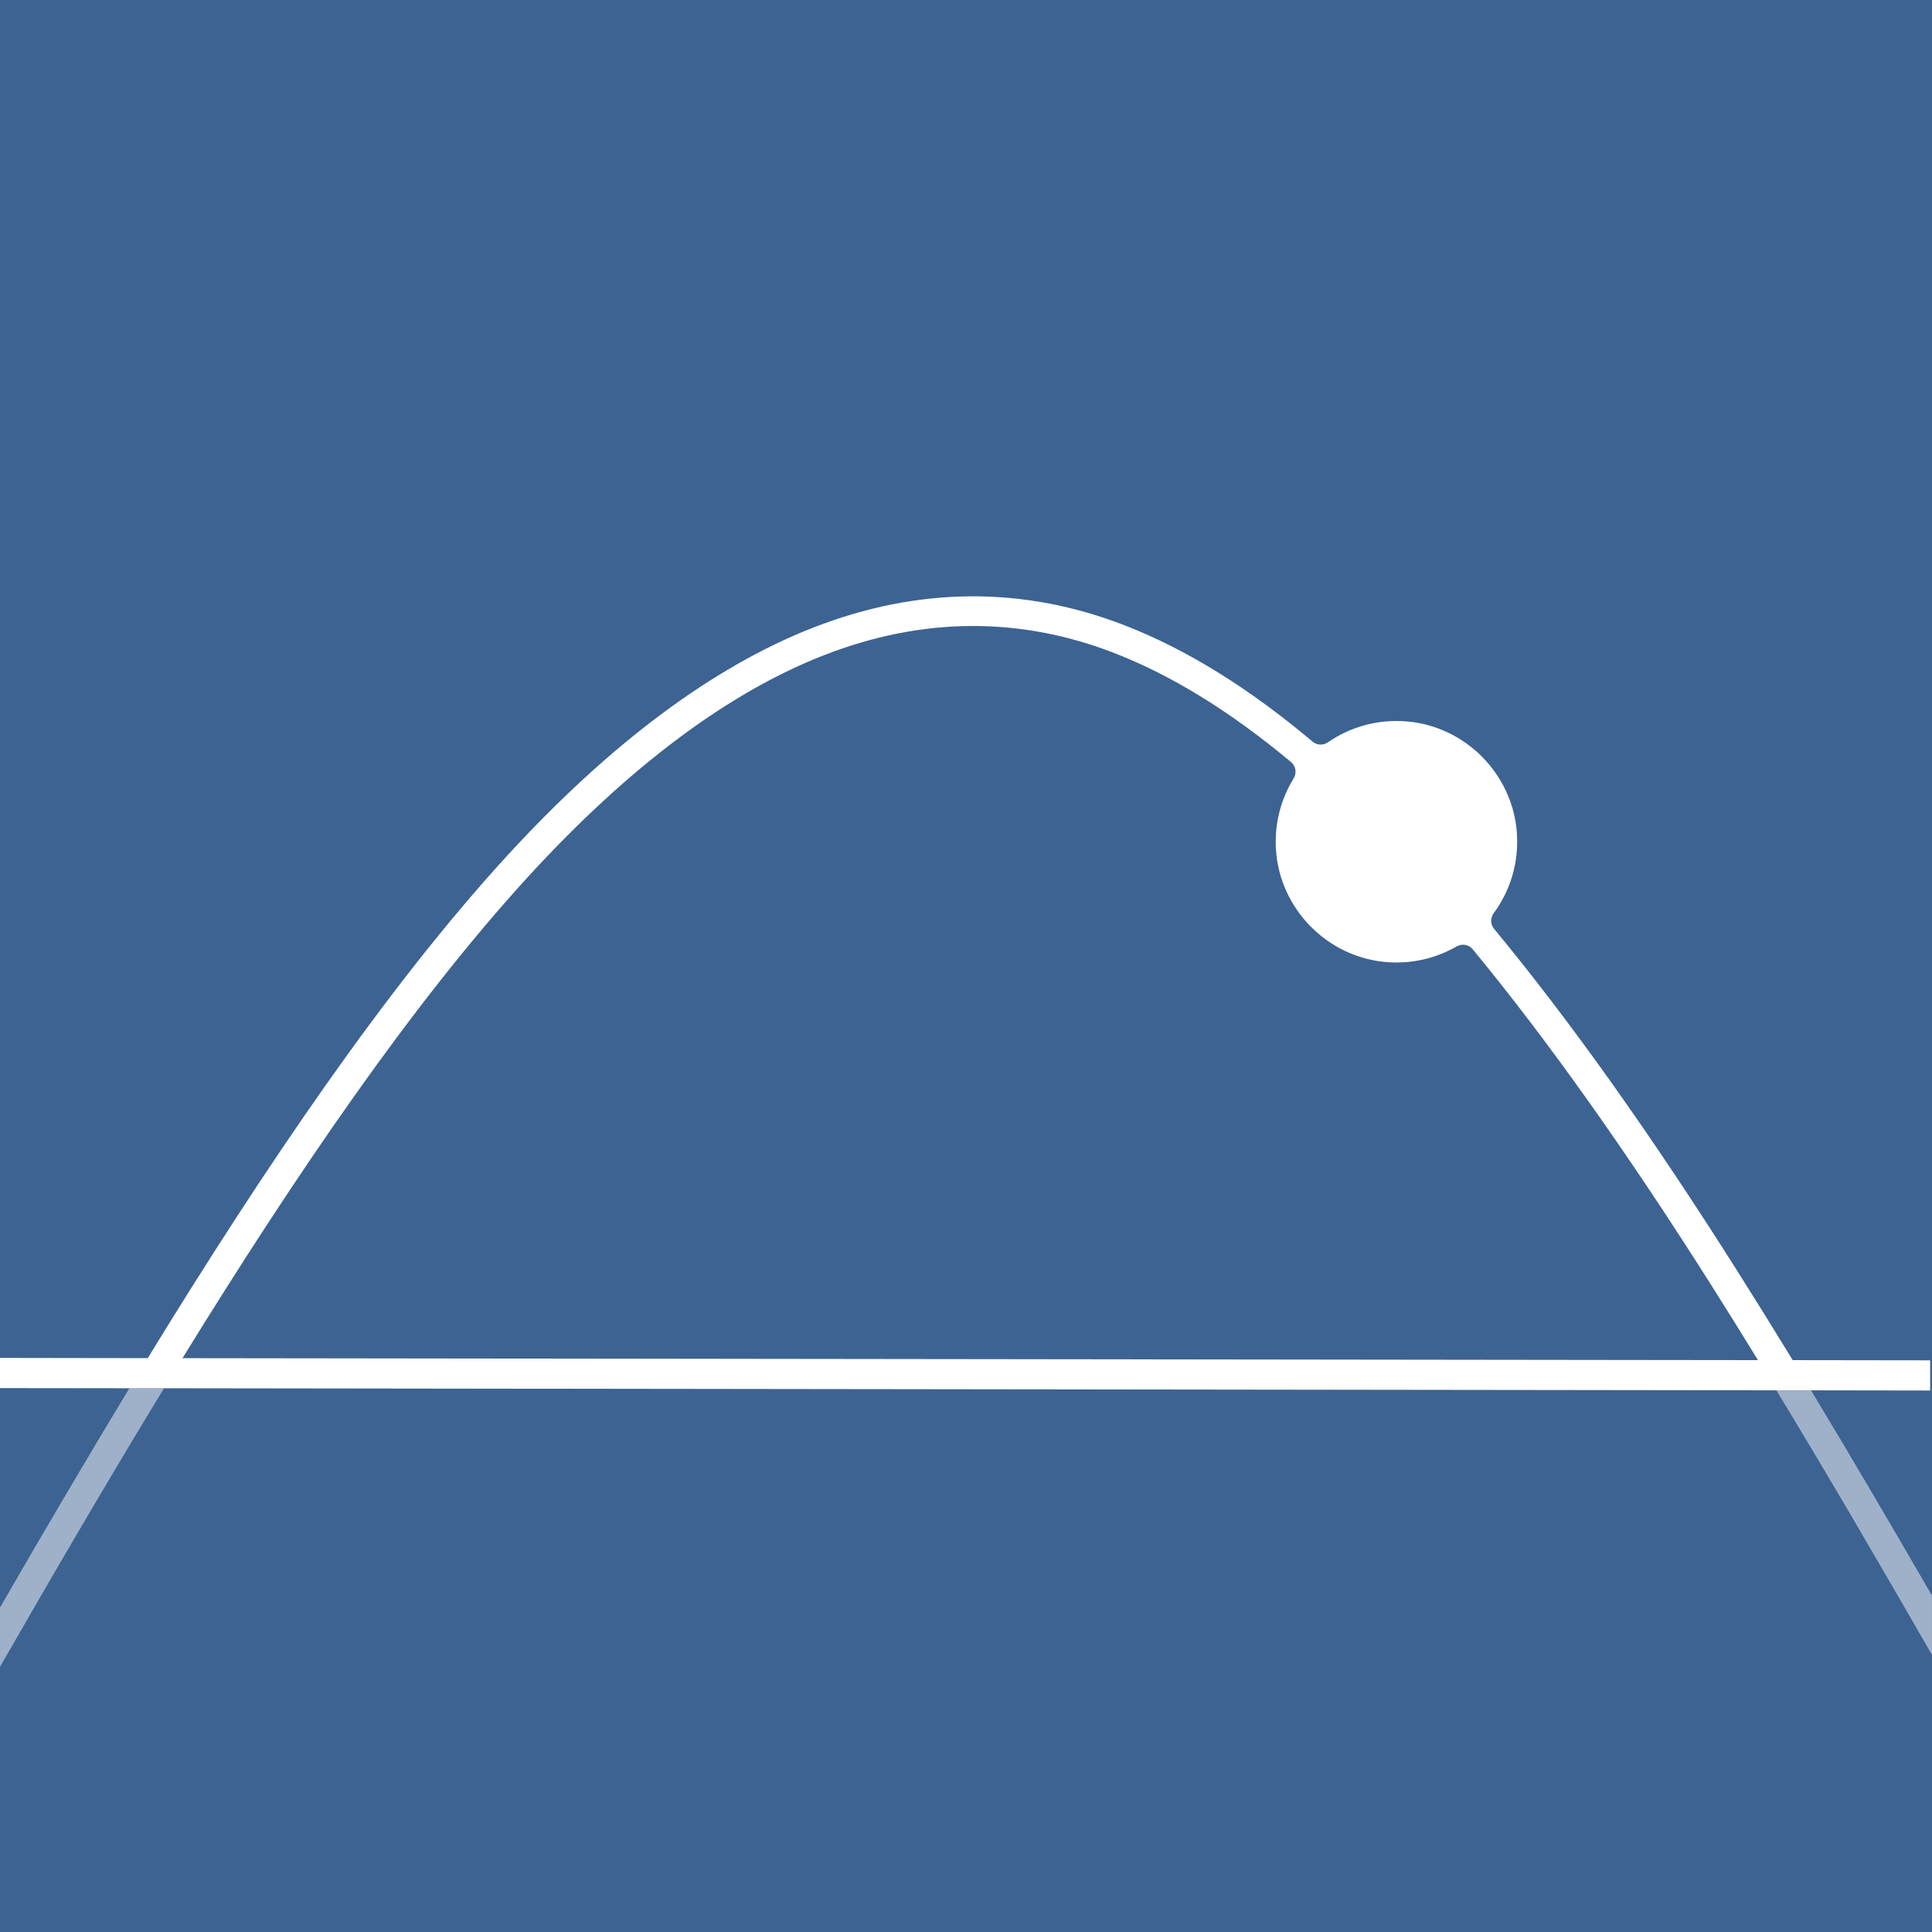
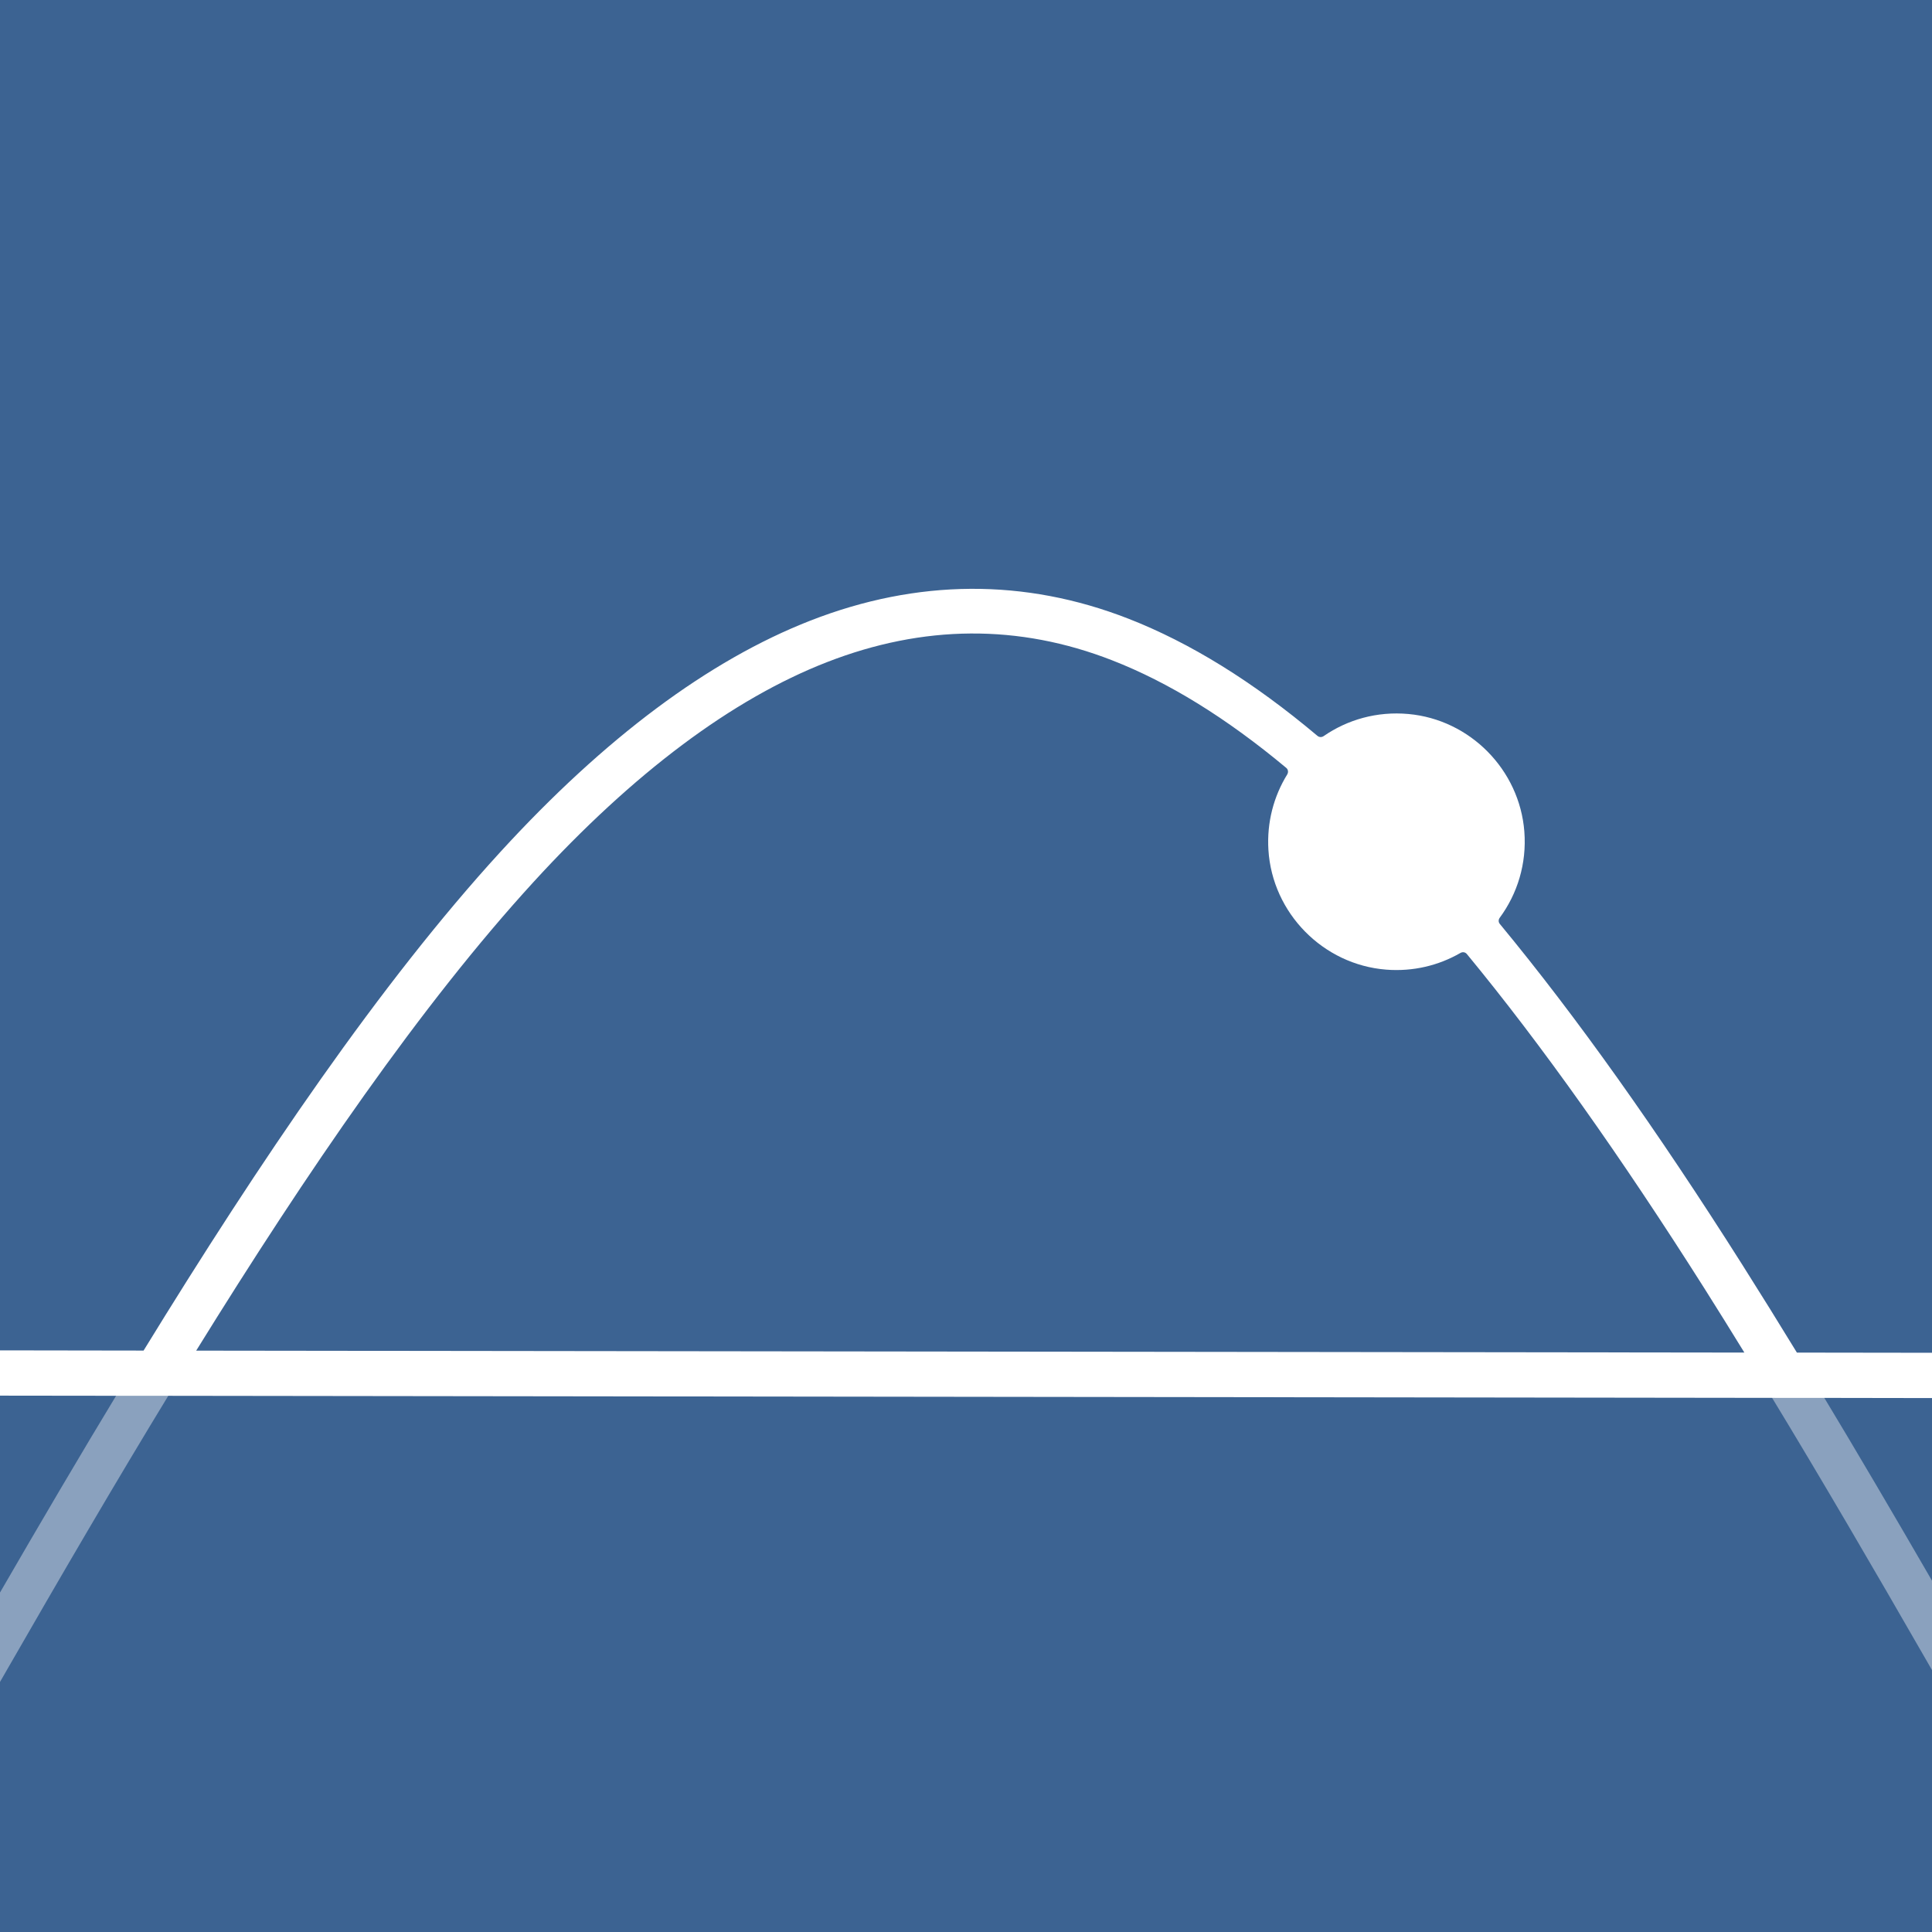
<svg xmlns="http://www.w3.org/2000/svg" viewBox="0 0 512 512">
-   <path style="fill:#3c6392" d="M0 0h512v512H0z" />
-   <path d="M475.09 360.46c-5.04-8.26-10.08-16.37-15.1-24.3-22.6-35.69-43.83-65.56-64.06-90.03-.98-1.19-1-2.87-.09-4.11 4.38-5.94 6.76-13.44 6.13-21.52-1.2-15.36-13.54-27.89-28.89-29.29-7.89-.72-15.24 1.42-21.16 5.51-1.25.86-2.91.79-4.07-.18-16.99-14.29-33.42-24.43-49.57-30.73-27.02-10.54-54.87-10.37-82.76.51-26.59 10.37-53.97 30.8-81.38 60.74-31.85 34.79-63.99 82.28-94.99 132.86L0 359.86v8l34.28.04h9.17l427.31.55h9.19l31.56.05v-8l-36.42-.05Zm-426.73-.53c30-48.69 60.99-94.15 91.58-127.57 26.59-29.05 52.98-48.81 78.44-58.73 26-10.14 51.93-10.31 77.06-.51 15.17 5.91 30.66 15.45 46.71 28.84 1.28 1.07 1.54 2.92.67 4.34-3.34 5.42-5.11 11.9-4.68 18.82.98 15.74 13.65 28.62 29.37 29.85 6.76.53 13.12-1.05 18.5-4.15 1.42-.82 3.21-.53 4.26.73 19.86 24.09 40.77 53.56 63.1 88.81 4.16 6.57 8.33 13.28 12.51 20.09l-417.52-.52Z" style="fill:#fff" />
-   <path d="M34.29 367.91c-11.63 19.17-23.08 38.7-34.29 58.1v15.71c14.12-24.57 28.65-49.52 43.46-73.8h-9.17ZM479.95 368.46h-9.19c13.76 22.64 27.57 46.33 41.23 70.1v-15.71c-10.64-18.41-21.35-36.69-32.05-54.39Z" style="fill:#ffffff80" />
+   <path d="M0 0h512v512H0z" fill="#3c6392" />
+   <g fill="#fff">
+     <path d="M31.969 367.898C21.133 385.78 10.468 403.953 0 422.04v23.695l1.734-3.017c14.116-24.563 28.638-49.5 43.434-73.756l.645-1.057-2.364-.004h-9.17zm436.441.547.64 1.053c13.748 22.618 27.55 46.296 41.206 70.059l1.744 3.035v-23.696c-9.876-17.06-19.806-33.996-29.736-50.443l-2.315-.004h-9.19z" fill-opacity=".4" />
+     <path d="M257.217 156.045c-14.083.086-28.272 2.891-42.424 8.412-26.985 10.524-54.577 31.157-82.129 61.252-31.804 34.74-63.77 81.944-94.615 132.209L0 357.861v11.998l34.28.041h9.17l427.308.55h9.191l32.051.052V358.5l-35.803-.049a1738.618 1738.618 0 0 0-14.517-23.361c-22.632-35.74-43.905-65.675-64.205-90.23-.402-.488-.414-1.123-.022-1.657 4.65-6.308 7.18-14.296 6.512-22.86-1.276-16.336-14.375-29.635-30.703-31.124-8.358-.763-16.187 1.51-22.475 5.853h-.002l-.002.002c-.526.36-1.175.329-1.65-.068-17.118-14.397-33.728-24.662-50.125-31.059h-.002c-13.73-5.356-27.706-7.988-41.79-7.902zm.031 11.84c12.617-.084 25.12 2.283 37.465 7.097v.002h.002c14.92 5.813 30.231 15.228 46.154 28.512.51.428.619 1.152.246 1.76-3.546 5.756-5.426 12.654-4.97 19.988 1.042 16.74 14.49 30.413 31.209 31.72 7.166.563 13.938-1.118 19.654-4.411h.002c.611-.353 1.29-.239 1.72.275.001.001.003 0 .004.002 19.787 24.002 40.65 53.405 62.946 88.6 3.522 5.563 7.057 11.273 10.595 17.015l-410.283-.511c29.37-47.464 59.638-91.682 89.424-124.223 26.45-28.897 52.631-48.453 77.69-58.217h.001c12.794-4.99 25.524-7.526 38.141-7.61z" />
+   </g>
</svg>
